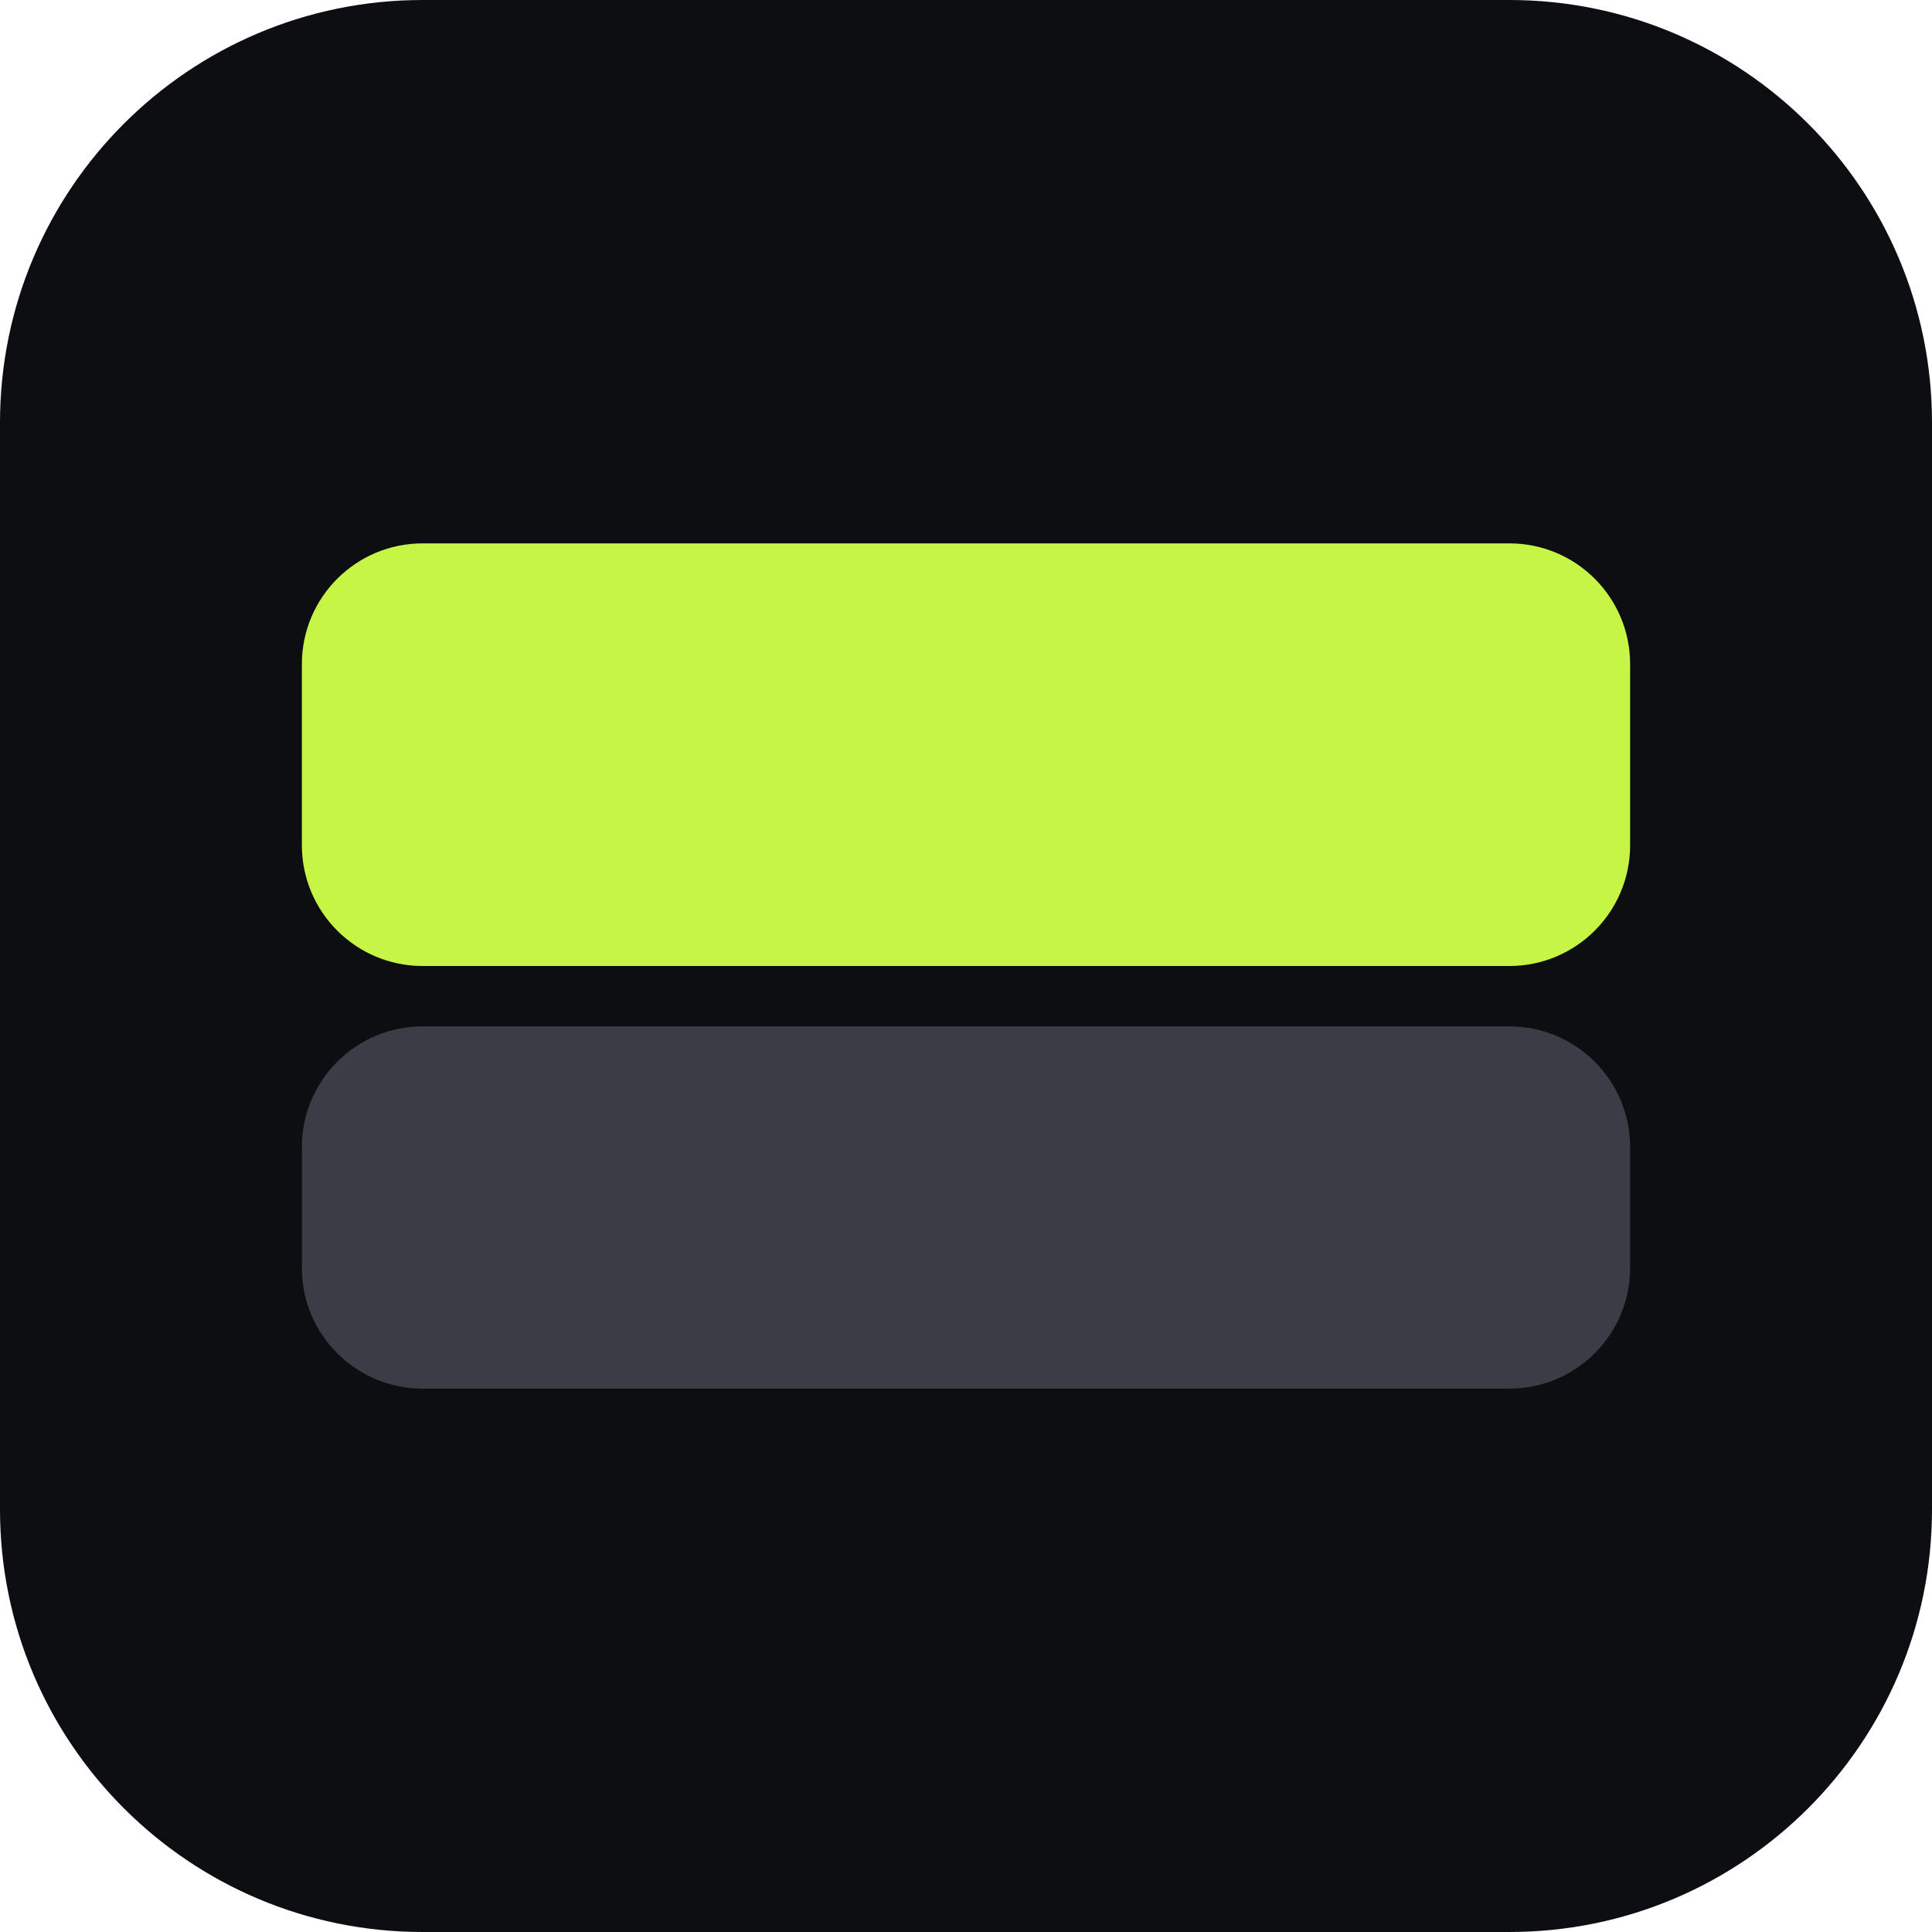
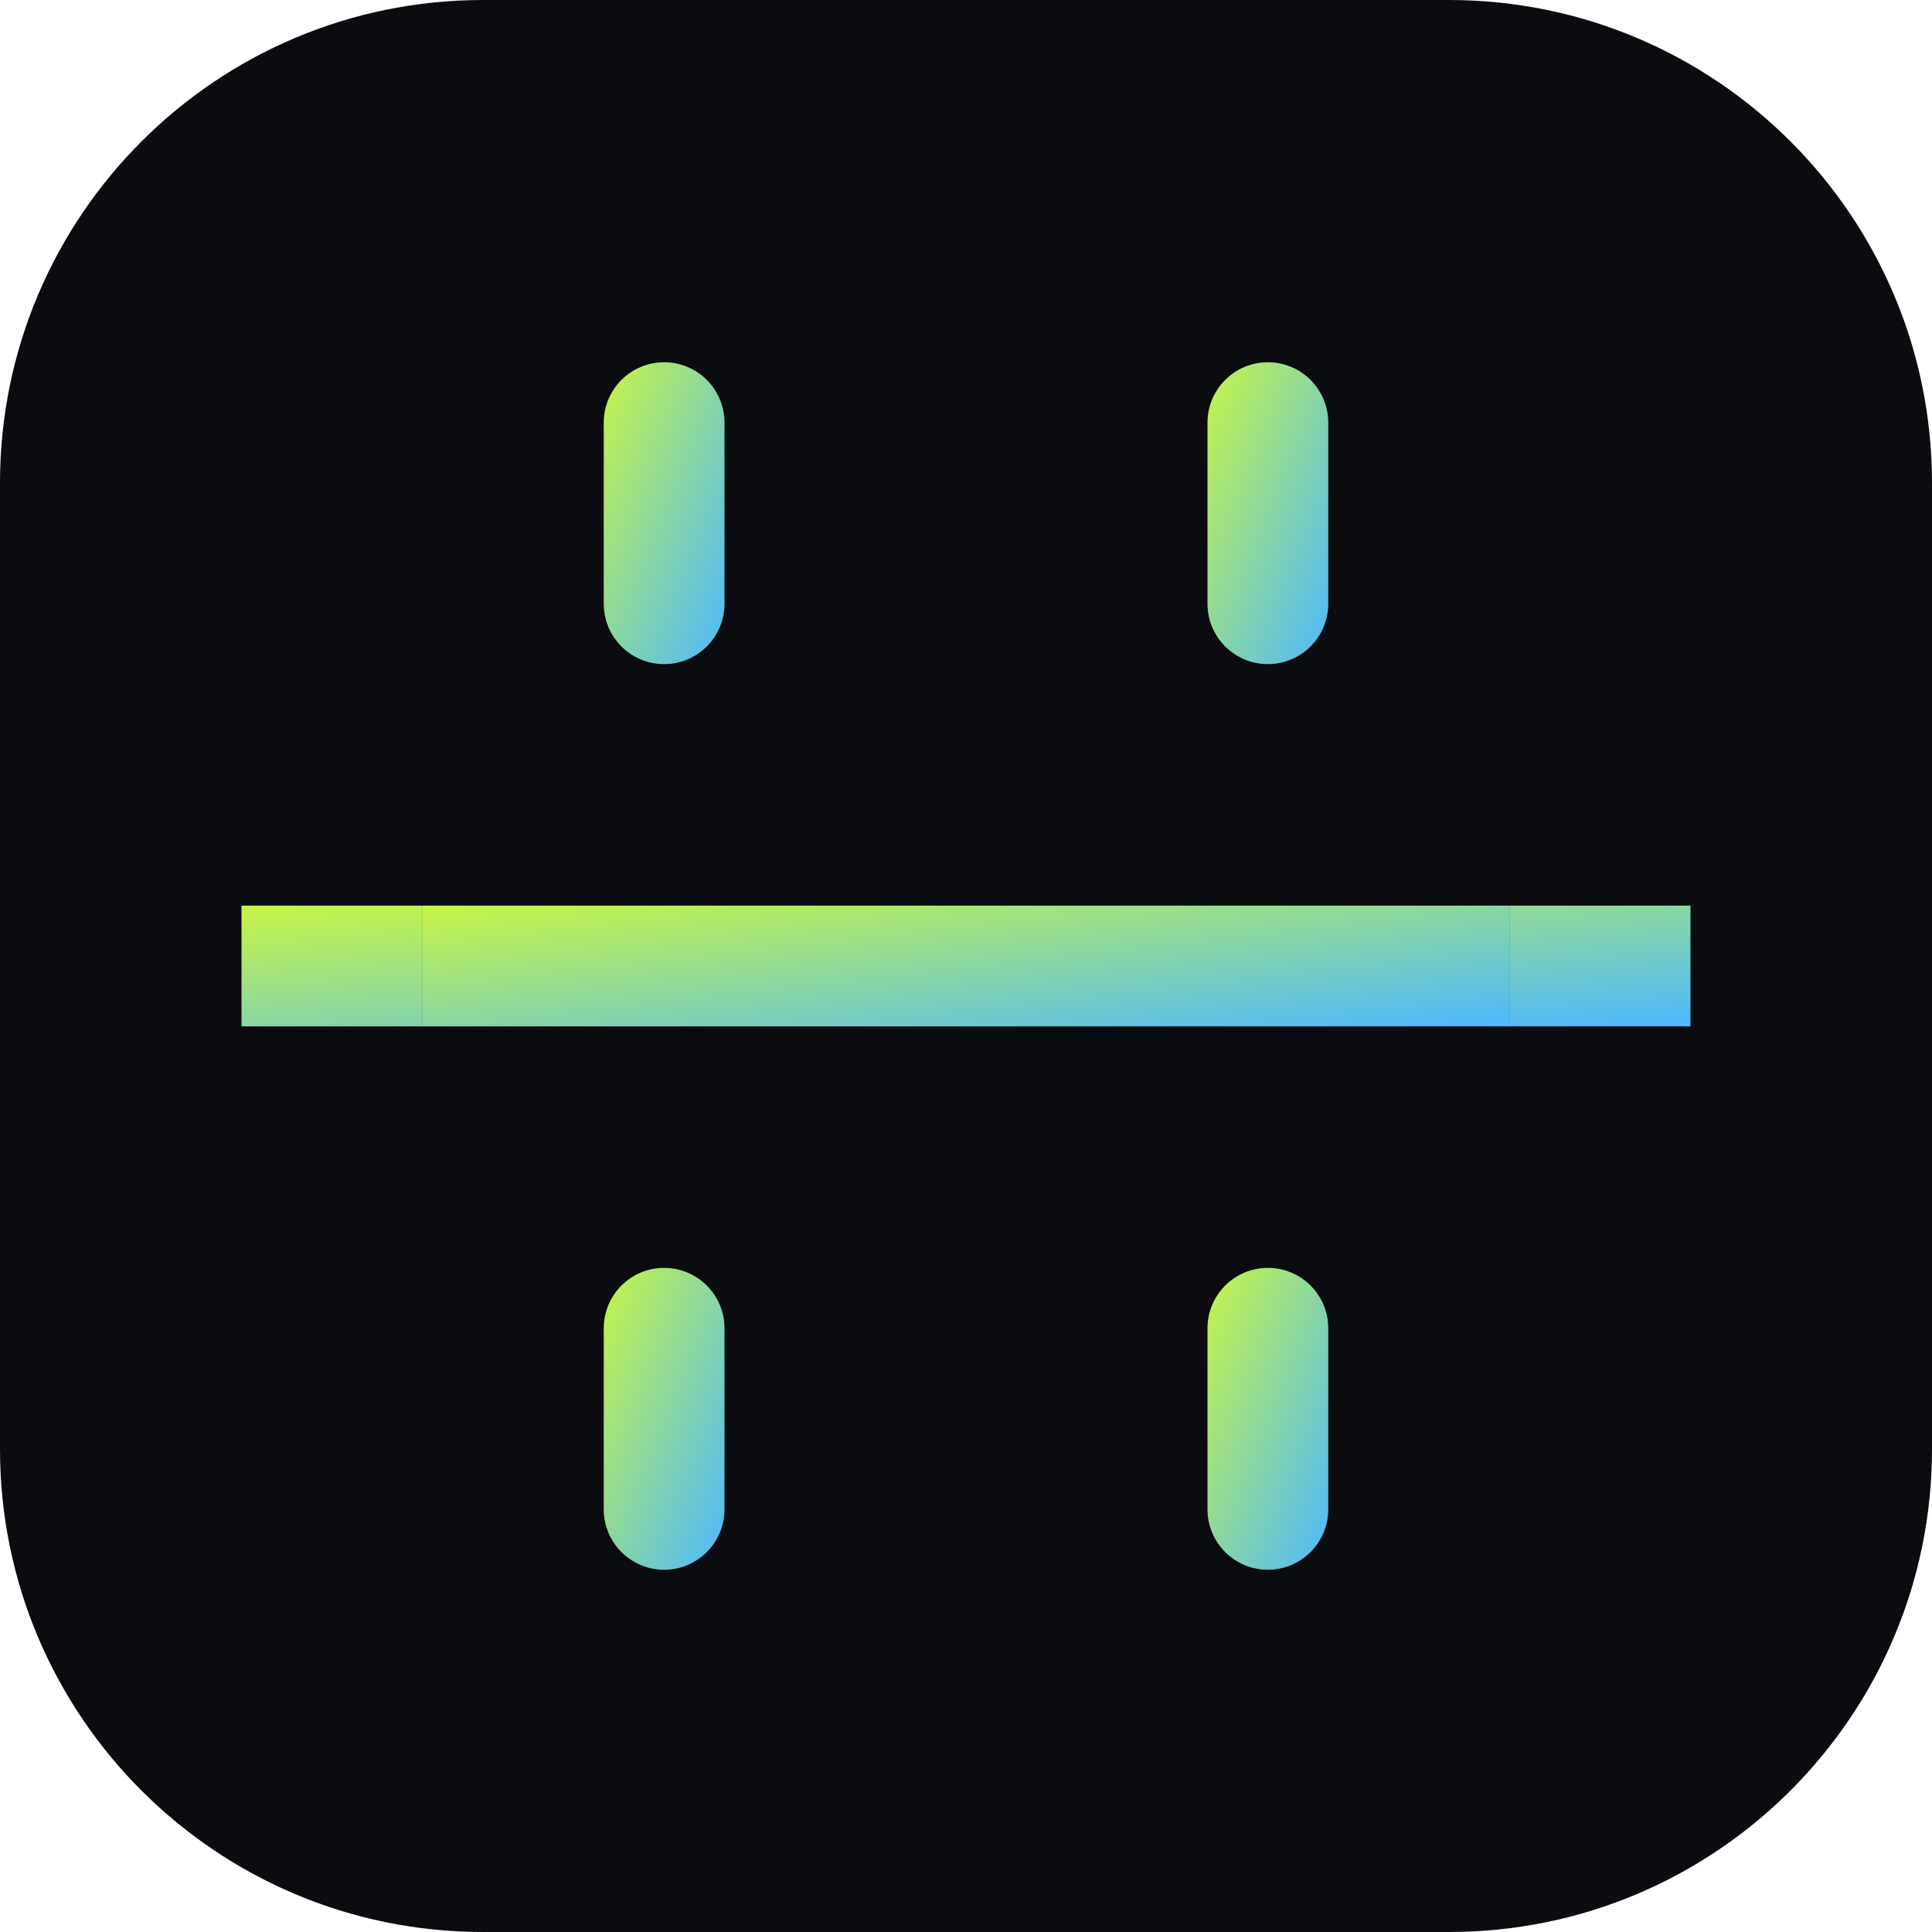
<svg xmlns="http://www.w3.org/2000/svg" viewBox="0 0 64 64">
-   <rect width="64" height="64" rx="14" fill="#0d0e11" />
-   <rect x="10" y="18" width="44" height="14" rx="4" fill="#c7f546" />
-   <rect x="10" y="34" width="44" height="12" rx="4" fill="#3a3d46" />
+   <defs>
+     <linearGradient id="g" x1="0" y1="0" x2="1" y2="1">
+       <stop offset="0" stop-color="#c7f546" />
+       <stop offset="1" stop-color="#4db8ff" />
+     </linearGradient>
+   </defs>
+   <rect width="64" height="64" rx="16" fill="#0b0c10" />
+   <path d="M14 34h36v-4H14z" fill="url(#g)" />
+   <path d="M8 30h6v4H8zM50 30h6v4h-6z" fill="url(#g)" />
+   <rect x="20" y="12" width="4" height="10" rx="2" fill="url(#g)" />
+   <rect x="40" y="12" width="4" height="10" rx="2" fill="url(#g)" />
+   <rect x="20" y="42" width="4" height="10" rx="2" fill="url(#g)" />
+   <rect x="40" y="42" width="4" height="10" rx="2" fill="url(#g)" />
</svg>
